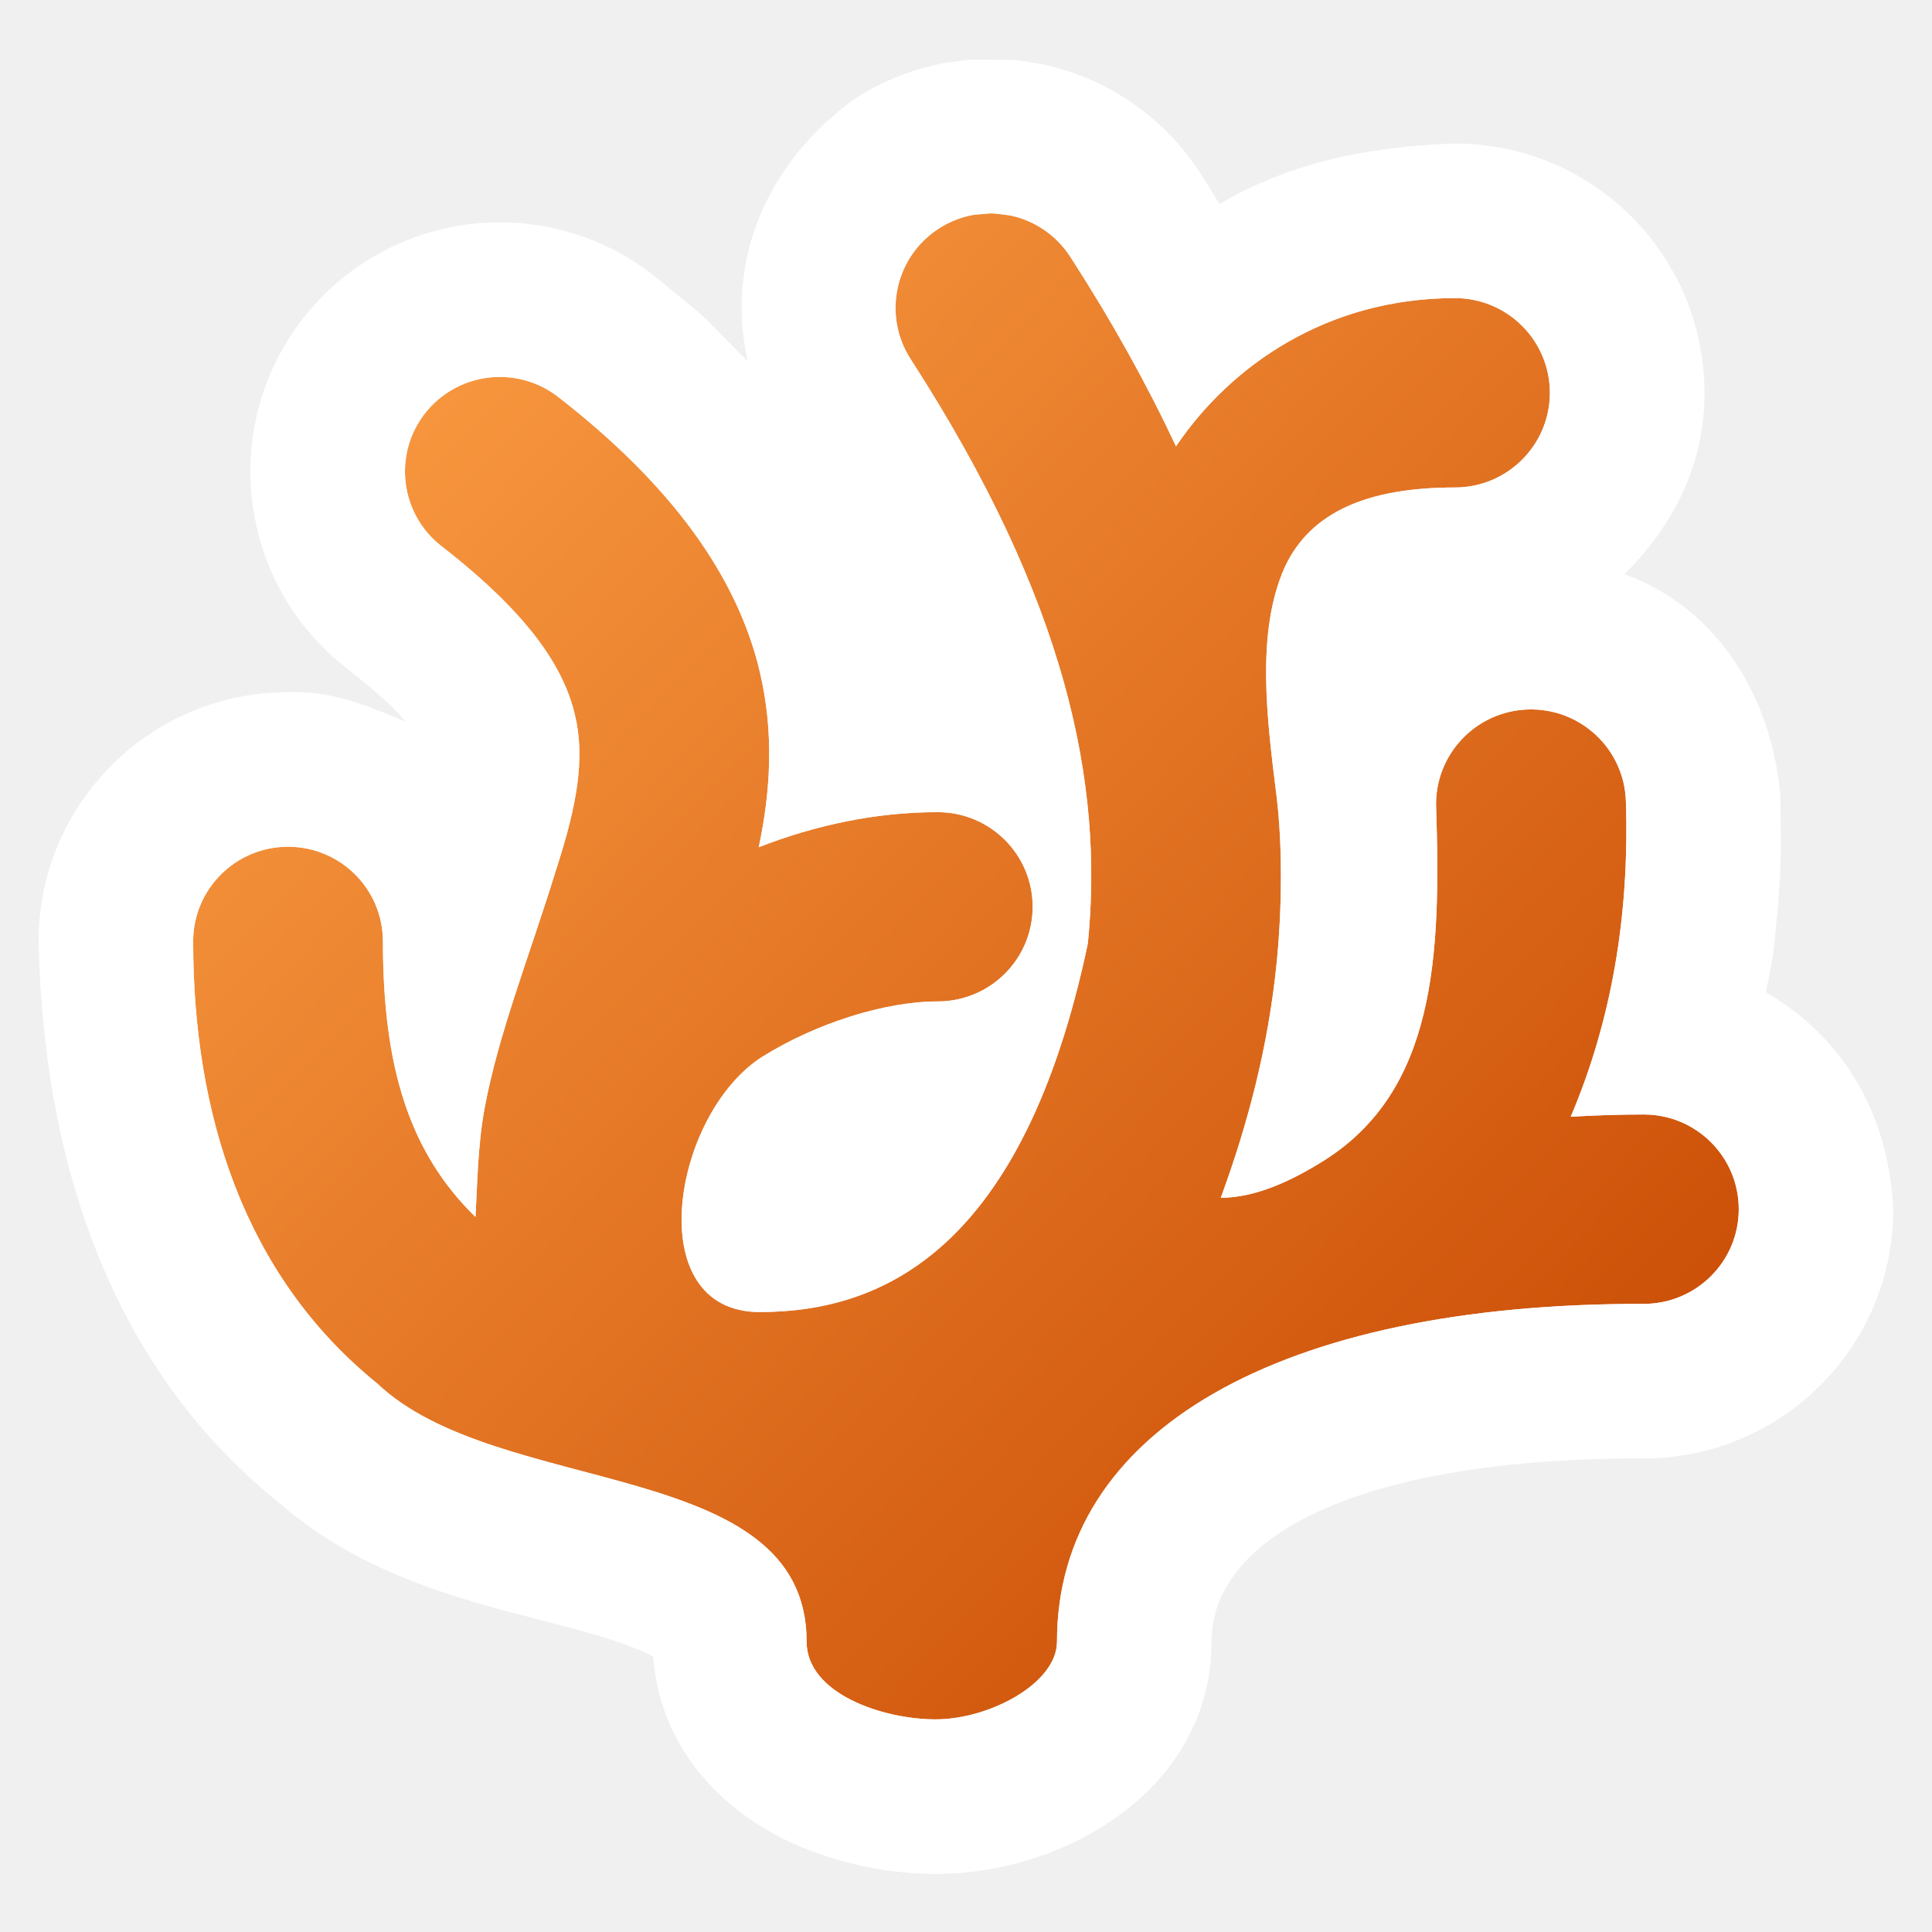
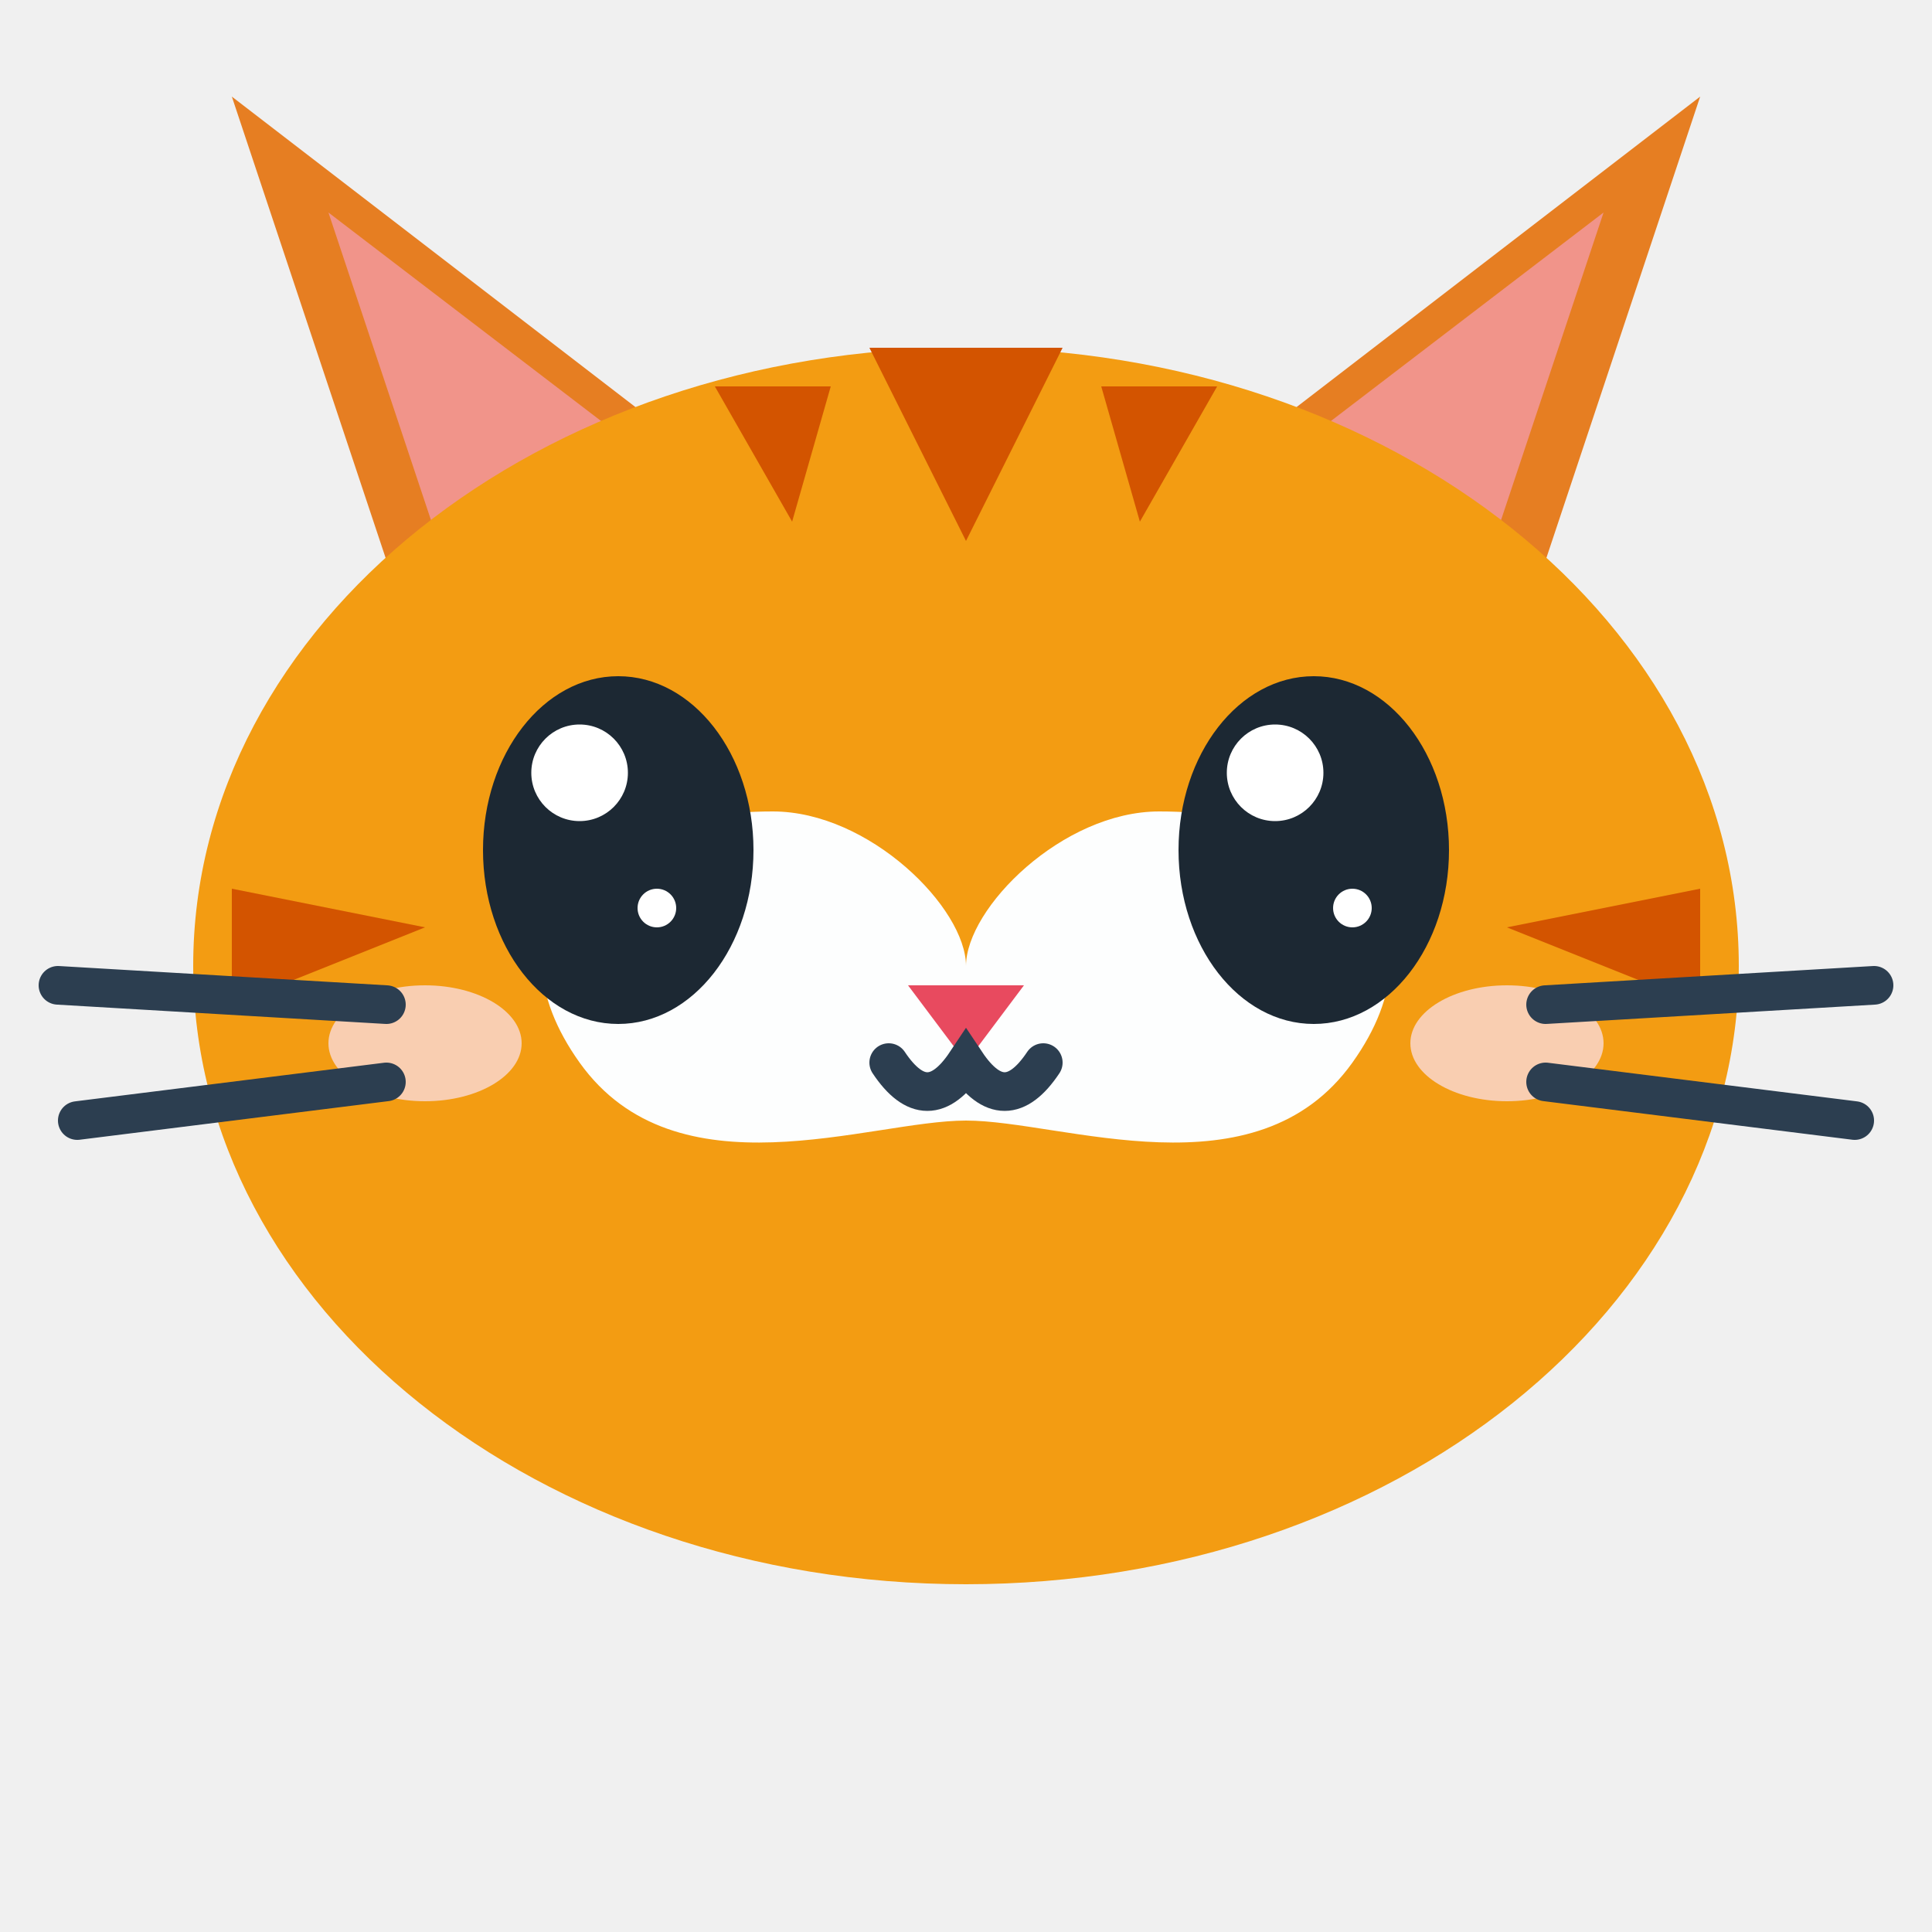
- <svg xmlns="http://www.w3.org/2000/svg" version="1.1" x="0" y="0" width="100" height="100" viewBox="0, 0, 100, 100">
-   <defs>
-     <linearGradient id="Gradient_1" gradientUnits="userSpaceOnUse" x1="209.998" y1="224.042" x2="287.332" y2="298.658" gradientTransform="matrix(1, 0, 0, 1, -200, -213)">
-       <stop offset="0" stop-color="#FFA348" />
-       <stop offset="1" stop-color="#C64600" />
-     </linearGradient>
-   </defs>
-   <g id="Layer_1">
-     <g id="path6008">
-       <path d="M48.608,11.819 C46.325,13.284 45.666,16.318 47.138,18.594 C55.225,31.118 57.134,40.564 56.306,48.842 C52.958,64.695 45.682,67.911 39.324,67.911 C33.116,67.911 34.778,57.694 39.445,54.704 C42.23,52.965 45.798,51.834 48.537,51.834 C51.25,51.834 53.45,49.642 53.45,46.936 C53.45,44.23 51.25,42.037 48.537,42.037 C45.338,42.037 42.201,42.709 39.272,43.853 C39.87,41.03 40.091,37.978 39.318,34.735 C38.143,29.81 34.762,25.106 28.892,20.546 C27.864,19.746 26.56,19.387 25.266,19.547 C23.973,19.707 22.796,20.373 21.995,21.398 C20.33,23.534 20.715,26.613 22.858,28.274 C27.64,31.989 29.219,34.738 29.759,37.002 C30.299,39.265 29.865,41.693 28.78,45.029 C27.394,49.525 25.784,53.538 25.078,57.387 C24.731,59.282 24.702,61.343 24.612,62.99 C21.168,59.634 19.82,55.202 19.82,48.726 C19.819,46.02 17.619,43.826 14.906,43.827 C12.195,43.83 9.998,46.022 9.998,48.726 C9.998,57.57 12.584,65.986 19.516,71.601 C25.791,77.579 41.749,75.37 41.749,84.967 C41.749,87.676 45.714,88.994 48.426,88.994 C51.209,88.994 54.71,87.134 54.71,84.967 C54.71,74.078 66.186,67.459 85.078,67.488 C87.792,67.492 89.994,65.301 89.998,62.595 C90.002,59.889 87.807,57.691 85.094,57.686 C83.802,57.685 82.542,57.729 81.301,57.802 C83.413,52.835 84.35,47.366 84.156,41.459 C84.066,38.754 81.796,36.634 79.085,36.722 C76.37,36.81 74.244,39.077 74.333,41.783 C74.589,49.518 74.299,56.424 68.537,60.065 C66.898,61.099 64.994,61.997 63.187,61.997 C64.59,58.182 65.649,54.156 66.082,49.816 C66.359,47.046 66.389,43.756 66.073,41.2 C65.582,37.24 64.99,32.749 66.494,29.366 C67.844,26.452 70.87,25.232 75.312,25.232 C78.023,25.23 80.22,23.037 80.221,20.334 C80.222,17.627 78.025,15.432 75.312,15.43 C68.71,15.43 63.706,18.904 60.87,23.102 C59.386,19.934 57.58,16.669 55.398,13.29 C54.693,12.198 53.582,11.43 52.31,11.154 C51.679,11.018 51.028,11.006 50.393,11.119 C49.758,11.234 49.151,11.471 48.608,11.819 z" fill="url(#Gradient_1)" />
-       <path d="M50.239,3.082 C53.179,3.136 51.93,2.991 54.005,3.336 C57.346,4.061 60.265,6.078 62.118,8.949 L63.123,10.561 C66.826,8.362 71.068,7.561 75.319,7.43 C82.445,7.436 88.225,13.21 88.221,20.336 C88.238,24.02 86.639,27.172 84.086,29.721 C88.987,31.499 91.733,36.199 92.152,41.197 C92.18,44.58 92.249,44.83 91.827,48.956 C91.745,49.763 91.546,50.554 91.405,51.353 C95.577,53.799 97.765,57.84 97.997,62.607 C97.987,69.735 92.194,75.498 85.066,75.488 C70.02,75.465 62.71,79.675 62.71,84.967 C62.71,92.511 55.258,96.994 48.426,96.994 C45.777,96.994 42.898,96.36 40.479,95.145 C36.759,93.25 34.123,89.987 33.806,85.737 C32.068,84.879 30.15,84.434 28.286,83.932 C27.813,83.807 27.57,83.743 27.327,83.678 C22.661,82.517 18.074,80.985 14.415,77.761 C5.537,70.611 2.229,59.744 1.998,48.723 C2,41.6 7.778,35.834 14.904,35.827 C17.181,35.748 18.943,36.49 20.983,37.35 C20.117,36.294 19.008,35.452 17.955,34.596 C12.316,30.222 11.298,22.107 15.69,16.475 C17.796,13.777 20.888,12.028 24.284,11.608 C27.68,11.188 31.105,12.131 33.799,14.229 C37.211,17.046 35.576,15.553 38.702,18.711 C37.495,13.28 39.864,8.25 44.288,5.086 L44.292,5.083 C45.718,4.17 47.309,3.546 48.984,3.244 L50.239,3.082 z M51.353,11.043 L50.393,11.119 C49.758,11.234 49.151,11.471 48.608,11.819 C46.325,13.284 45.666,16.318 47.138,18.594 C55.225,31.118 57.134,40.564 56.306,48.842 C52.958,64.695 45.682,67.911 39.324,67.911 C33.116,67.911 34.778,57.694 39.445,54.704 C42.23,52.965 45.798,51.834 48.537,51.834 C51.25,51.834 53.45,49.642 53.45,46.936 C53.45,44.23 51.25,42.037 48.537,42.037 C45.338,42.037 42.201,42.709 39.272,43.853 C39.87,41.03 40.091,37.978 39.318,34.735 C38.143,29.81 34.762,25.106 28.892,20.546 C27.864,19.746 26.56,19.387 25.266,19.547 C23.973,19.707 22.796,20.373 21.995,21.398 C20.33,23.534 20.715,26.613 22.858,28.274 C27.64,31.989 29.219,34.738 29.759,37.002 C30.299,39.265 29.865,41.693 28.78,45.029 C27.394,49.525 25.784,53.538 25.078,57.387 C24.731,59.282 24.702,61.343 24.612,62.99 C21.168,59.634 19.82,55.202 19.82,48.726 C19.819,46.02 17.619,43.826 14.906,43.827 C12.195,43.83 9.998,46.022 9.998,48.726 C9.998,57.57 12.584,65.986 19.516,71.601 C25.791,77.579 41.749,75.37 41.749,84.967 C41.749,87.676 45.714,88.994 48.426,88.994 C51.209,88.994 54.71,87.134 54.71,84.967 C54.71,74.078 66.186,67.459 85.078,67.488 C87.792,67.492 89.994,65.301 89.998,62.595 C90.002,59.889 87.807,57.691 85.094,57.686 C83.802,57.685 82.542,57.729 81.301,57.802 C83.413,52.835 84.35,47.366 84.156,41.459 C84.066,38.754 81.796,36.634 79.085,36.722 C76.37,36.81 74.244,39.077 74.333,41.783 C74.589,49.518 74.299,56.424 68.537,60.065 C66.898,61.099 64.994,61.997 63.187,61.997 C64.59,58.182 65.649,54.156 66.082,49.816 C66.359,47.046 66.389,43.756 66.073,41.2 C65.582,37.24 64.99,32.749 66.494,29.366 C67.844,26.452 70.87,25.232 75.312,25.232 C78.023,25.23 80.22,23.037 80.221,20.334 C80.222,17.627 78.025,15.432 75.312,15.43 C68.71,15.43 63.706,18.904 60.87,23.102 C59.386,19.934 57.58,16.669 55.398,13.29 C54.693,12.198 53.582,11.43 52.31,11.154 L51.353,11.043 z" fill="#FFFFFF" />
-     </g>
-   </g>
+ <svg xmlns="http://www.w3.org/2000/svg" version="1.1" width="100" height="100" viewBox="0 0 100 100">
+   <path d="M 22,35 L 12,5 L 38,25 Z" fill="#E67E22" />
+   <path d="M 24,32 L 17,11 L 34,24 Z" fill="#F1948A" />
+   <path d="M 78,35 L 88,5 L 62,25 Z" fill="#E67E22" />
+   <path d="M 76,32 L 83,11 L 66,24 Z" fill="#F1948A" />
+   <ellipse cx="50" cy="50" rx="40" ry="32" fill="#F39C12" />
+   <path d="M 50,58 C 45,58 35,62 30,55 C 25,48 30,42 40,42 C 45,42 50,47 50,50 C 50,47 55,42 60,42 C 70,42 75,48 70,55 C 65,62 55,58 50,58 Z" fill="#FDFEFE" />
+   <path d="M 45,18 L 50,28 L 55,18 Z" fill="#D35400" />
+   <path d="M 37,20 L 41,27 L 43,20 Z" fill="#D35400" />
+   <path d="M 63,20 L 59,27 L 57,20 Z" fill="#D35400" />
+   <path d="M 12,46 L 22,48 L 12,52 Z" fill="#D35400" />
+   <path d="M 88,46 L 78,48 L 88,52 Z" fill="#D35400" />
+   <ellipse cx="32" cy="44" rx="7" ry="9" fill="#1C2833" />
+   <circle cx="30" cy="40" r="2.5" fill="#FFFFFF" />
+   <circle cx="34" cy="47" r="1" fill="#FFFFFF" />
+   <ellipse cx="68" cy="44" rx="7" ry="9" fill="#1C2833" />
+   <circle cx="66" cy="40" r="2.5" fill="#FFFFFF" />
+   <circle cx="70" cy="47" r="1" fill="#FFFFFF" />
+   <ellipse cx="22" cy="54" rx="5" ry="3" fill="#FADBD8" opacity="0.8" />
+   <ellipse cx="78" cy="54" rx="5" ry="3" fill="#FADBD8" opacity="0.8" />
+   <polygon points="47,51 53,51 50,55" fill="#E84A5F" />
+   <path d="M 46,55 Q 48,58 50,55 Q 52,58 54,55" fill="none" stroke="#2C3E50" stroke-width="2" stroke-linecap="round" />
+   <line x1="20" y1="52" x2="3" y2="51" stroke="#2C3E50" stroke-width="2" stroke-linecap="round" />
+   <line x1="20" y1="56" x2="4" y2="58" stroke="#2C3E50" stroke-width="2" stroke-linecap="round" />
+   <line x1="80" y1="52" x2="97" y2="51" stroke="#2C3E50" stroke-width="2" stroke-linecap="round" />
+   <line x1="80" y1="56" x2="96" y2="58" stroke="#2C3E50" stroke-width="2" stroke-linecap="round" />
</svg>
